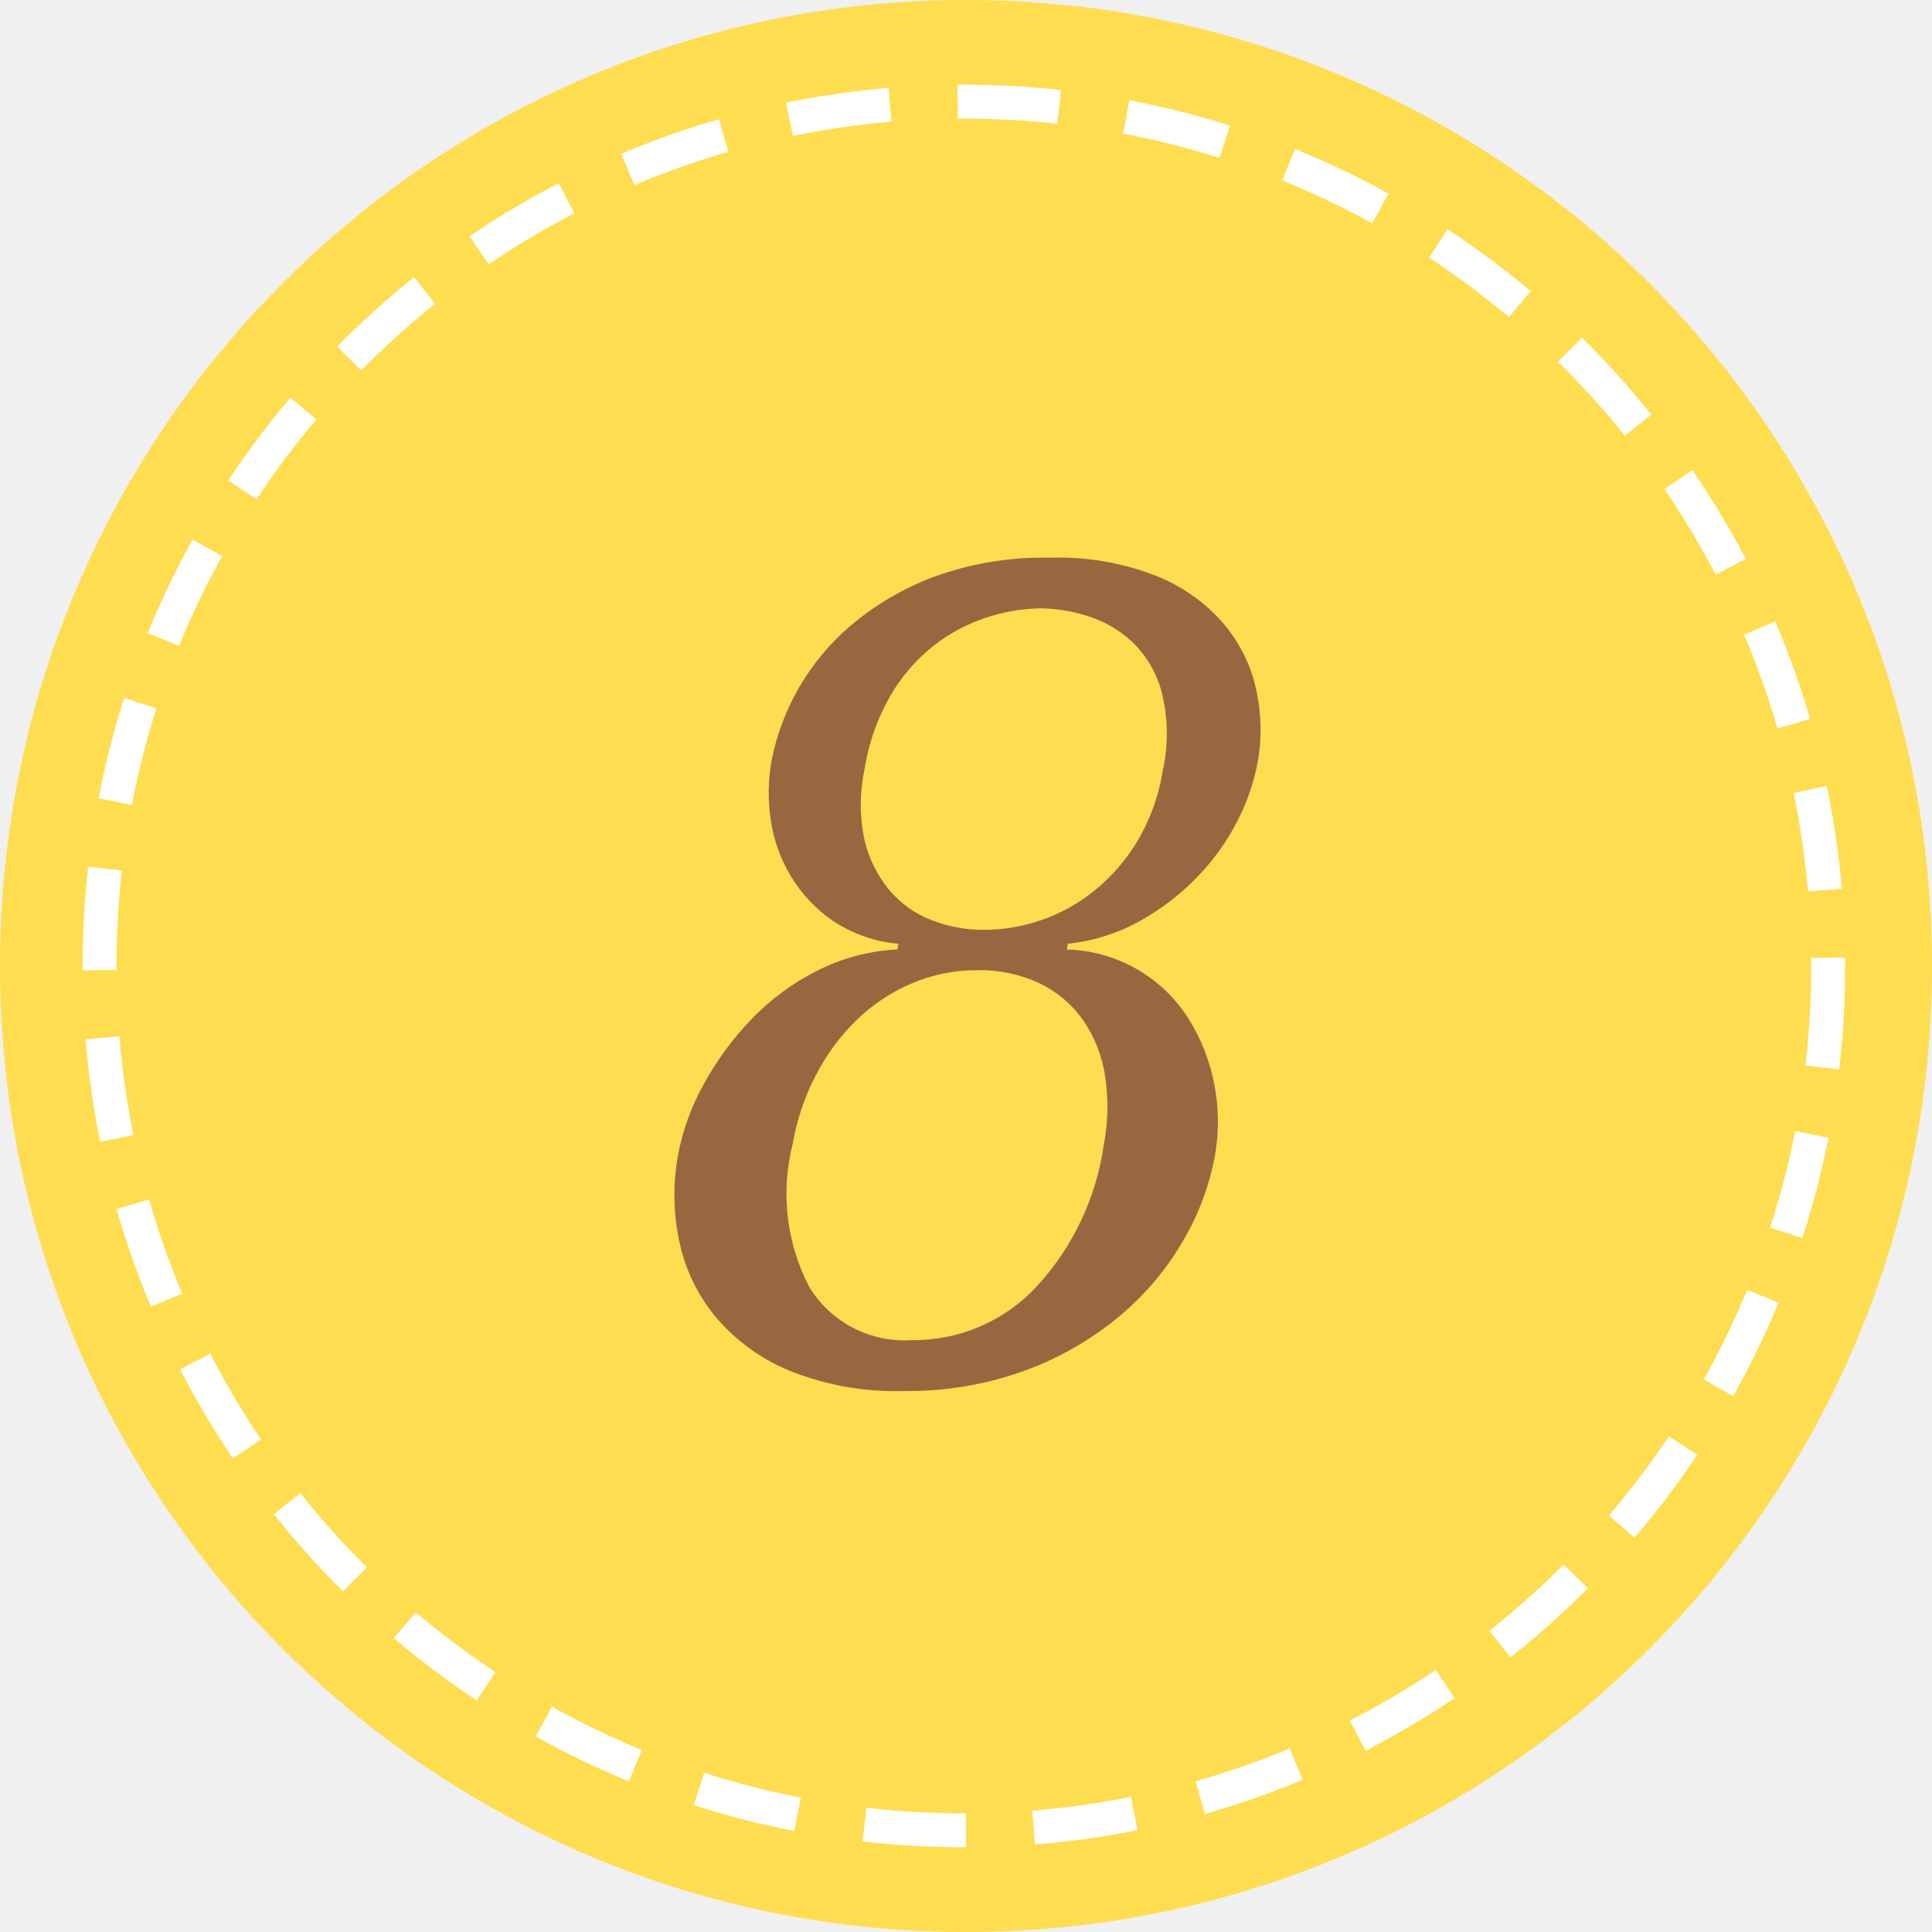
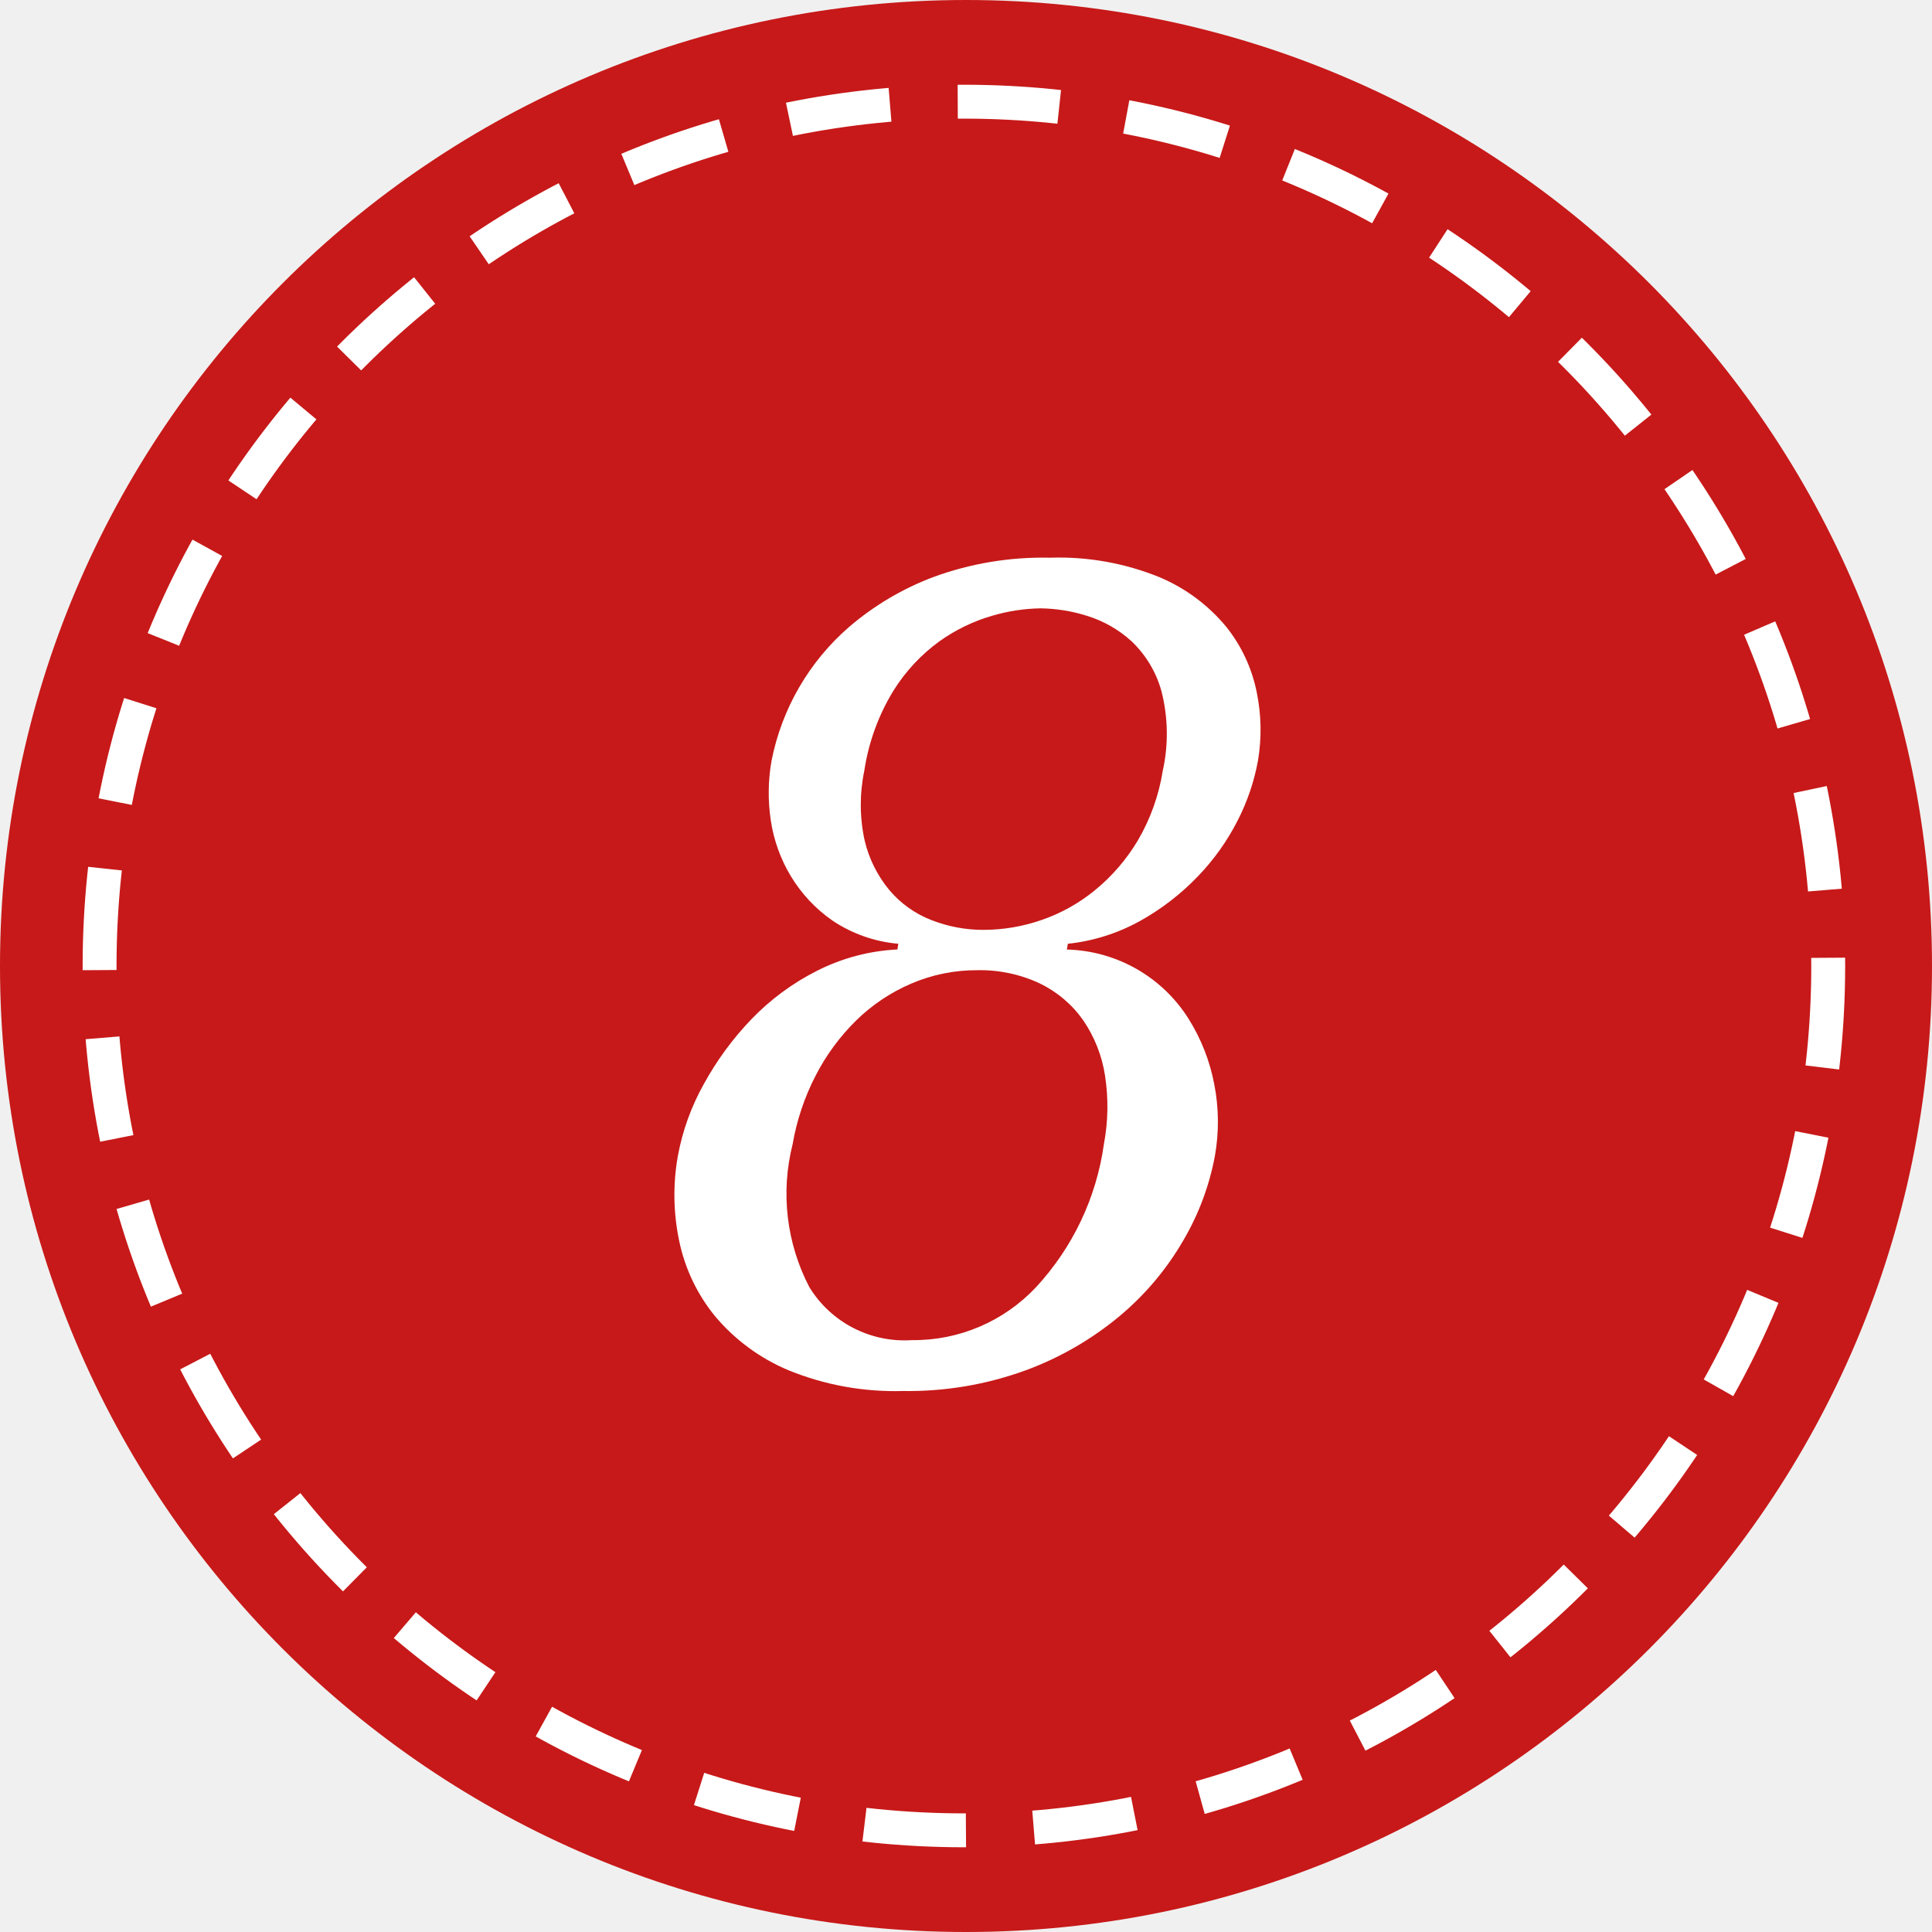
<svg xmlns="http://www.w3.org/2000/svg" id="_8.svg" data-name="8.svg" width="57" height="57" viewBox="0 0 57 57">
  <defs>
    <style>
-       .cls-1, .cls-2 {
-         fill: #ffdd51;
-       }
+     .cls-1, .cls-2 {
+       fill: #c71919;
+     }

-       .cls-2 {
-         stroke: #fff;
-         stroke-width: 1px;
-         stroke-dasharray: 3 2;
-       }
+     .cls-2 {
+       stroke: #fff;
+       stroke-width: 1px;
+       stroke-dasharray: 3 2;
+     }

-       .cls-3 {
-         fill: #97683f;
-         fill-rule: evenodd;
-       }
+     .cls-3 {
+       fill: #fff;
+       fill-rule: evenodd;
+     }
    </style>
  </defs>
  <circle class="cls-1" cx="28.5" cy="28.5" r="28.5" />
  <circle class="cls-2" cx="28.438" cy="28.5" r="25.5" />
  <path class="cls-3" d="M731.477,208.012a5.87,5.87,0,0,0-2.372.629,7.163,7.163,0,0,0-1.935,1.428,9,9,0,0,0-1.409,1.921A6.876,6.876,0,0,0,725,214.1a6.564,6.564,0,0,0,.036,2.5,5.155,5.155,0,0,0,1.056,2.227,5.708,5.708,0,0,0,2.171,1.6,8.314,8.314,0,0,0,3.385.612,10.1,10.1,0,0,0,3.617-.612,9.394,9.394,0,0,0,2.769-1.6,8.38,8.38,0,0,0,1.875-2.227,7.7,7.7,0,0,0,.935-2.5,5.747,5.747,0,0,0-.019-2.108,5.593,5.593,0,0,0-.75-1.921,4.372,4.372,0,0,0-3.6-2.057l0.03-.17a5.6,5.6,0,0,0,2.143-.68,7.243,7.243,0,0,0,1.693-1.309,6.8,6.8,0,0,0,1.174-1.649,6.38,6.38,0,0,0,.6-1.768,5.481,5.481,0,0,0-.036-2.006,4.5,4.5,0,0,0-.9-1.938,5.13,5.13,0,0,0-1.964-1.462,7.858,7.858,0,0,0-3.239-.578,9.385,9.385,0,0,0-3.46.578,8.348,8.348,0,0,0-2.462,1.462,7.017,7.017,0,0,0-2.29,3.944,5.437,5.437,0,0,0-.023,1.768,4.453,4.453,0,0,0,.594,1.649,4.3,4.3,0,0,0,1.231,1.309,4.127,4.127,0,0,0,1.937.68Zm1-.867a3.084,3.084,0,0,1-1.238-.884,3.584,3.584,0,0,1-.729-1.462,4.92,4.92,0,0,1-.011-2.057,6.328,6.328,0,0,1,.859-2.363,5.2,5.2,0,0,1,1.363-1.462,5.129,5.129,0,0,1,1.543-.748,5.35,5.35,0,0,1,1.432-.221,4.739,4.739,0,0,1,1.373.221,3.471,3.471,0,0,1,1.313.748,3.212,3.212,0,0,1,.881,1.462,5.053,5.053,0,0,1,.042,2.363,5.9,5.9,0,0,1-.737,2.057,5.6,5.6,0,0,1-1.26,1.462,5.116,5.116,0,0,1-1.584.884,5.248,5.248,0,0,1-1.7.289A4.161,4.161,0,0,1,732.48,207.145Zm3.2,1.87a3.332,3.332,0,0,1,1.282,1.088,3.952,3.952,0,0,1,.643,1.632,5.96,5.96,0,0,1-.034,2.023,7.793,7.793,0,0,1-2,4.216,4.943,4.943,0,0,1-3.664,1.564,3.291,3.291,0,0,1-3.026-1.564,5.956,5.956,0,0,1-.493-4.216,6.973,6.973,0,0,1,.678-2.023,6.357,6.357,0,0,1,1.2-1.632,5.313,5.313,0,0,1,1.631-1.088,4.877,4.877,0,0,1,1.932-.391A4.14,4.14,0,0,1,735.679,209.015Z" transform="translate(-705 -180)" />
</svg>
